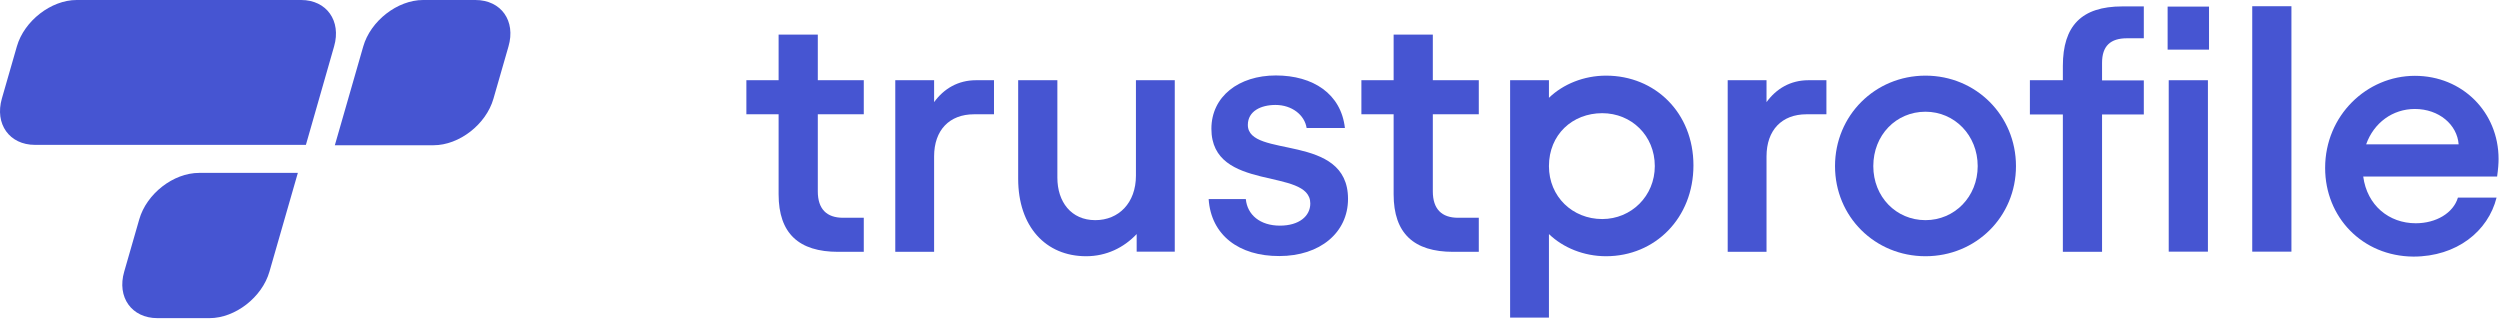
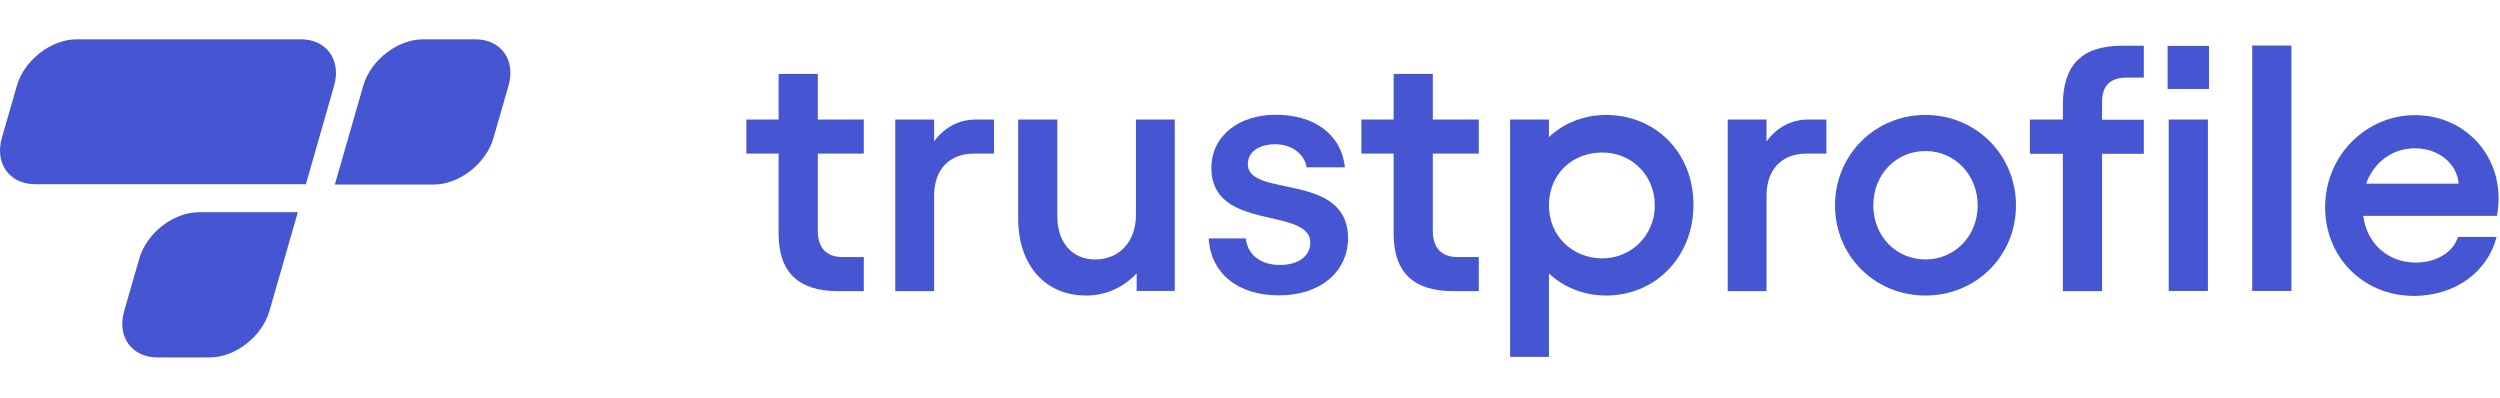
- <svg xmlns="http://www.w3.org/2000/svg" width="1365px" height="174px" viewBox="0 0 1365 174" version="1.1">
+ <svg xmlns="http://www.w3.org/2000/svg" width="409px" height="65px" viewBox="0 0 1365 174" version="1.1">
  <g id="Page-1" stroke="none" stroke-width="1" fill="none" fill-rule="evenodd">
    <g id="Trustprofile" transform="translate(0, 0)" fill="#4655D2" fill-rule="nonzero">
      <g id="Group" transform="translate(407.5217, 3.4)">
        <path d="M0,40.4 L17.6,40.4 L17.6,15.5 L39,15.5 L39,40.4 L64.1,40.4 L64.1,59 L39,59 L39,101.1 C39,110.7 43.8,115.5 52.8,115.5 L64.1,115.5 L64.1,134.1 L50.1,134.1 C28.7,134.1 17.6,124.1 17.6,102.7 L17.6,59 L0,59 L0,40.4 Z" id="Path" />
        <path d="M102.4,52.5 C107.8,45 115.6,40.4 125.4,40.4 L135.2,40.4 L135.2,59 L124.3,59 C110.9,59 102.5,67.6 102.5,82 L102.5,134.1 L81.3,134.1 L81.3,40.4 L102.5,40.4 L102.5,52.5 L102.4,52.5 Z" id="Path" />
        <path d="M234,134 L213.1,134 L213.1,124.4 C206,131.9 196.5,136.5 185.5,136.5 C163.5,136.5 148.4,120.4 148.4,94.2 L148.4,40.4 L169.8,40.4 L169.8,93.6 C169.8,106.8 177.3,116.8 190.5,116.8 C203.3,116.8 212.7,107.4 212.7,92.5 L212.7,40.4 L233.9,40.4 L233.9,134 L234,134 Z" id="Path" />
        <path d="M252.4,105.3 L272.7,105.3 C273.5,113.9 280.5,119.8 291.3,119.8 C301.8,119.8 307.9,114.6 307.9,107.7 C307.9,87.8 253.9,101.8 253.9,66.9 C253.9,49.3 268.8,37.8 289.1,37.8 C309.4,37.8 324.7,47.8 326.8,66.5 L305.9,66.5 C304.8,59.4 297.9,53.9 288.9,53.9 C280.9,53.9 273.8,57.3 273.8,64.8 C273.8,83.4 328.5,68.8 328.5,105.2 C328.5,123.6 313.2,136.401 291,136.401 C269,136.5 253.7,125 252.4,105.3 Z" id="Path" />
        <path d="M335.8,40.4 L353.4,40.4 L353.4,15.5 L374.8,15.5 L374.8,40.4 L399.9,40.4 L399.9,59 L374.8,59 L374.8,101.1 C374.8,110.7 379.6,115.5 388.6,115.5 L399.9,115.5 L399.9,134.1 L385.9,134.1 C364.5,134.1 353.4,124.1 353.4,102.7 L353.4,59 L335.8,59 L335.8,40.4 L335.8,40.4 Z" id="Path" />
        <path d="M417,40.4 L438.2,40.4 L438.2,50 C446,42.5 457.3,37.9 469.4,37.9 C496.2,37.9 517.1,58.2 517.1,86.9 C517.1,115.6 496.2,136.5 469.4,136.5 C457.3,136.5 446,131.9 438.2,124.4 L438.2,170 L417,170 L417,40.4 Z M467.3,116.2 C483.2,116.2 496,103.6 496,87.3 C496,70.6 483.2,58.4 467.3,58.4 C451,58.4 438.2,70.1 438.2,87.3 C438.2,104 451.1,116.2 467.3,116.2 Z" id="Shape" />
        <path d="M556.9,52.5 C562.3,45 570.1,40.4 579.9,40.4 L589.7,40.4 L589.7,59 L578.8,59 C565.4,59 557,67.6 557,82 L557,134.1 L535.8,134.1 L535.8,40.4 L557,40.4 L557,52.5 L556.9,52.5 Z" id="Path" />
        <path d="M594.4,87.3 C594.4,59.7 616.2,37.9 643.8,37.9 C671.4,37.9 693.2,59.7 693.2,87.3 C693.2,114.9 671.4,136.5 643.8,136.5 C616.2,136.5 594.4,114.9 594.4,87.3 Z M643.8,116.8 C659.7,116.8 672.3,104 672.3,87.3 C672.3,70.5 659.7,57.6 643.8,57.6 C627.7,57.6 615.3,70.4 615.3,87.3 C615.3,104 627.7,116.8 643.8,116.8 Z" id="Shape" />
        <path d="M700.8,40.4 L718.8,40.4 L718.8,32.6 C718.8,10.8 728.9,0.1 751.3,0.1 L763,0.1 L763,17.5 L753.8,17.5 C744.8,17.5 740.2,21.7 740.2,30.9 L740.2,40.5 L763,40.5 L763,59.1 L740.2,59.1 L740.2,134.1 L718.8,134.1 L718.8,59.1 L700.8,59.1 L700.8,40.4 Z" id="Path" />
        <path d="M776,0.2 L798.6,0.2 L798.6,23.7 L776,23.7 L776,0.2 Z M798,40.4 L798,134 L776.6,134 L776.6,40.4 L798,40.4 Z" id="Shape" />
        <polygon id="Path" points="843.6 134 822.2 134 822.2 -5.77315973e-15 843.6 -5.77315973e-15" />
        <path d="M862,88.3 C862,59.6 884.8,38 911,38 C937,38 956.7,57.9 956.7,83.4 C956.7,85.7 956.5,88.8 955.9,93 L882.8,93 C884.9,108.7 896.8,118.5 911.5,118.5 C922.6,118.5 932,112.9 934.5,104.5 L955.6,104.5 C951,122.9 933.8,136.7 910.2,136.7 C882.2,136.5 862,115.1 862,88.3 Z M934.9,75.4 C934.1,64.7 924.2,56.1 911,56.1 C898.9,56.1 888.6,63.6 884.4,75.4 L934.9,75.4 Z" id="Shape" />
      </g>
      <g id="Group" transform="translate(0, 0)">
        <g transform="translate(0, 0)" id="Path">
          <path d="M108.722,94.4 L162.622,94.4 L147.122,148.3 C143.122,162.3 128.422,173.7 114.422,173.7 L85.922,173.7 C71.922,173.7 63.722,162.3 67.822,148.3 L76.022,119.8 C80.022,105.8 94.622,94.4 108.722,94.4 Z" />
          <path d="M41.822,0 L164.422,0 C178.322,0 186.422,11.4 182.422,25.3 L167.022,79.1 L19.122,79.1 C5.122,79.1 -2.978,67.7 1.022,53.8 L9.222,25.3 C13.222,11.4 27.922,0 41.822,0 Z" />
        </g>
        <path d="M236.722,79.3 L182.822,79.3 L198.322,25.4 C202.322,11.4 217.022,0 231.022,0 L259.522,0 C273.622,0 281.722,11.4 277.622,25.4 L269.422,53.9 C265.422,67.9 250.722,79.3 236.722,79.3 Z" id="Path" />
      </g>
    </g>
  </g>
</svg>
